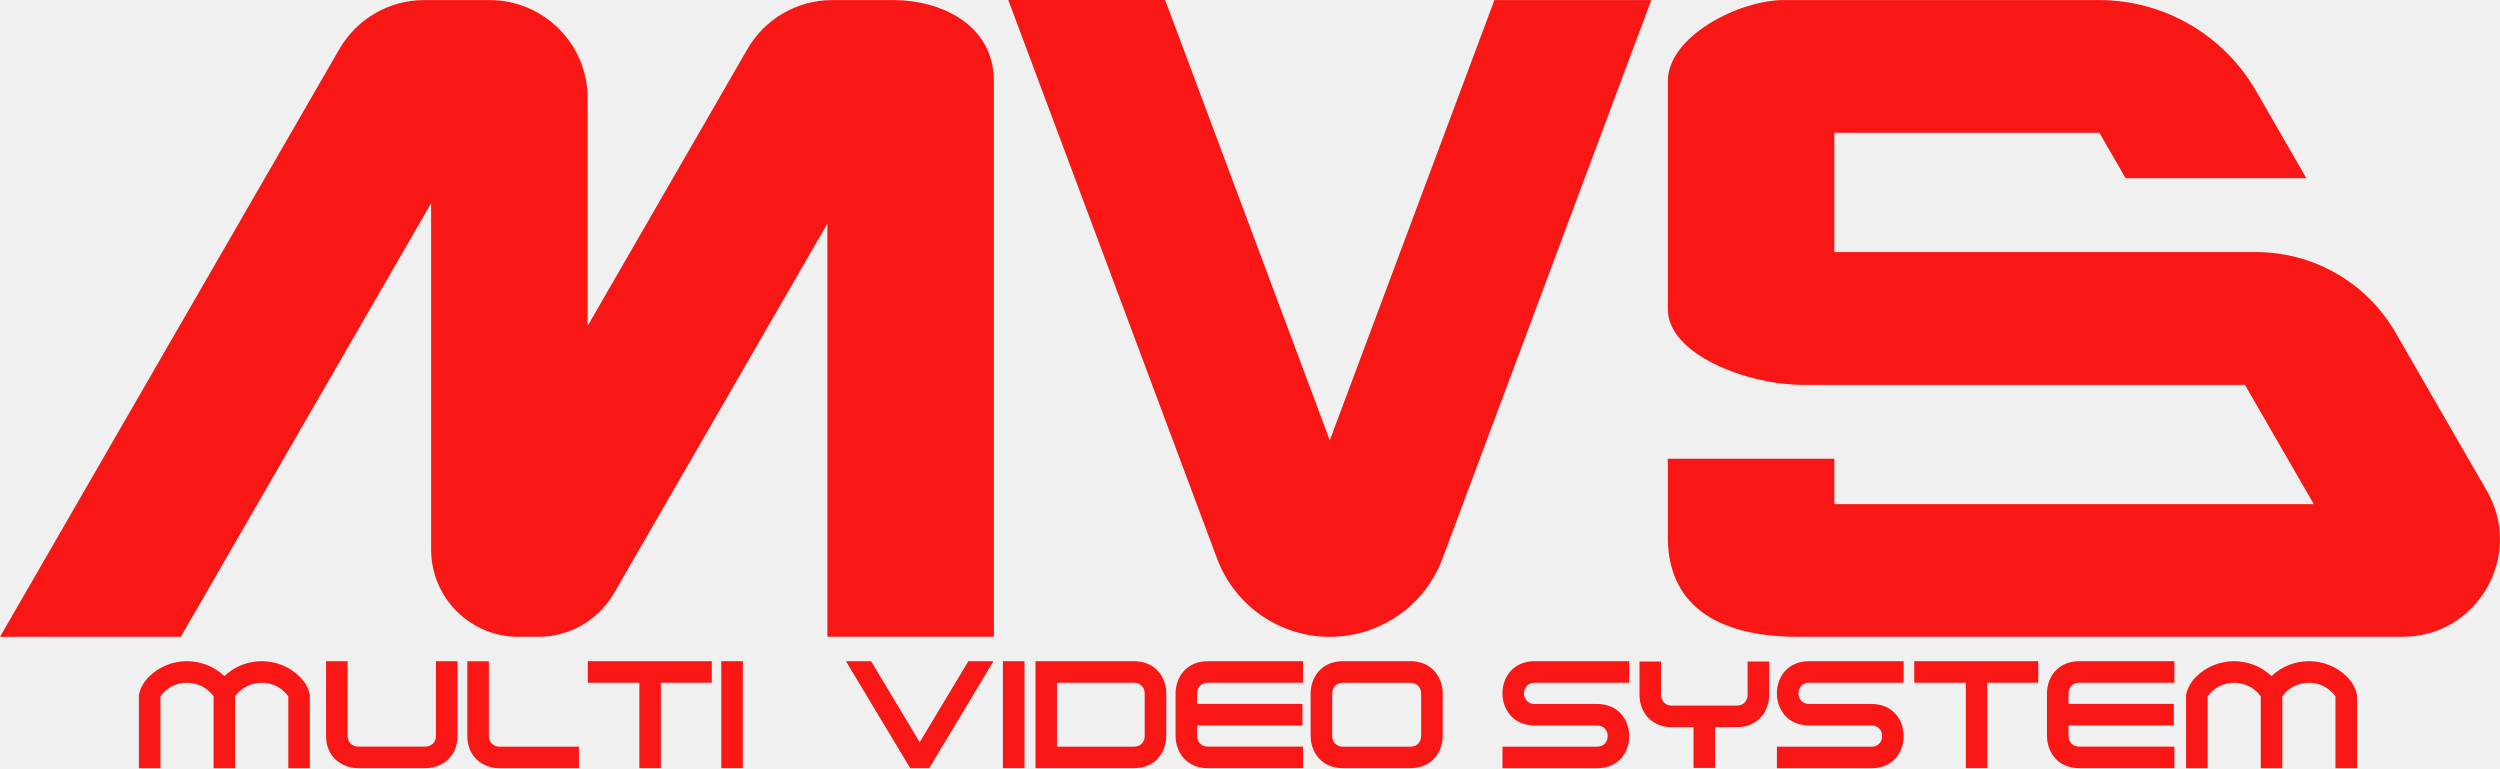
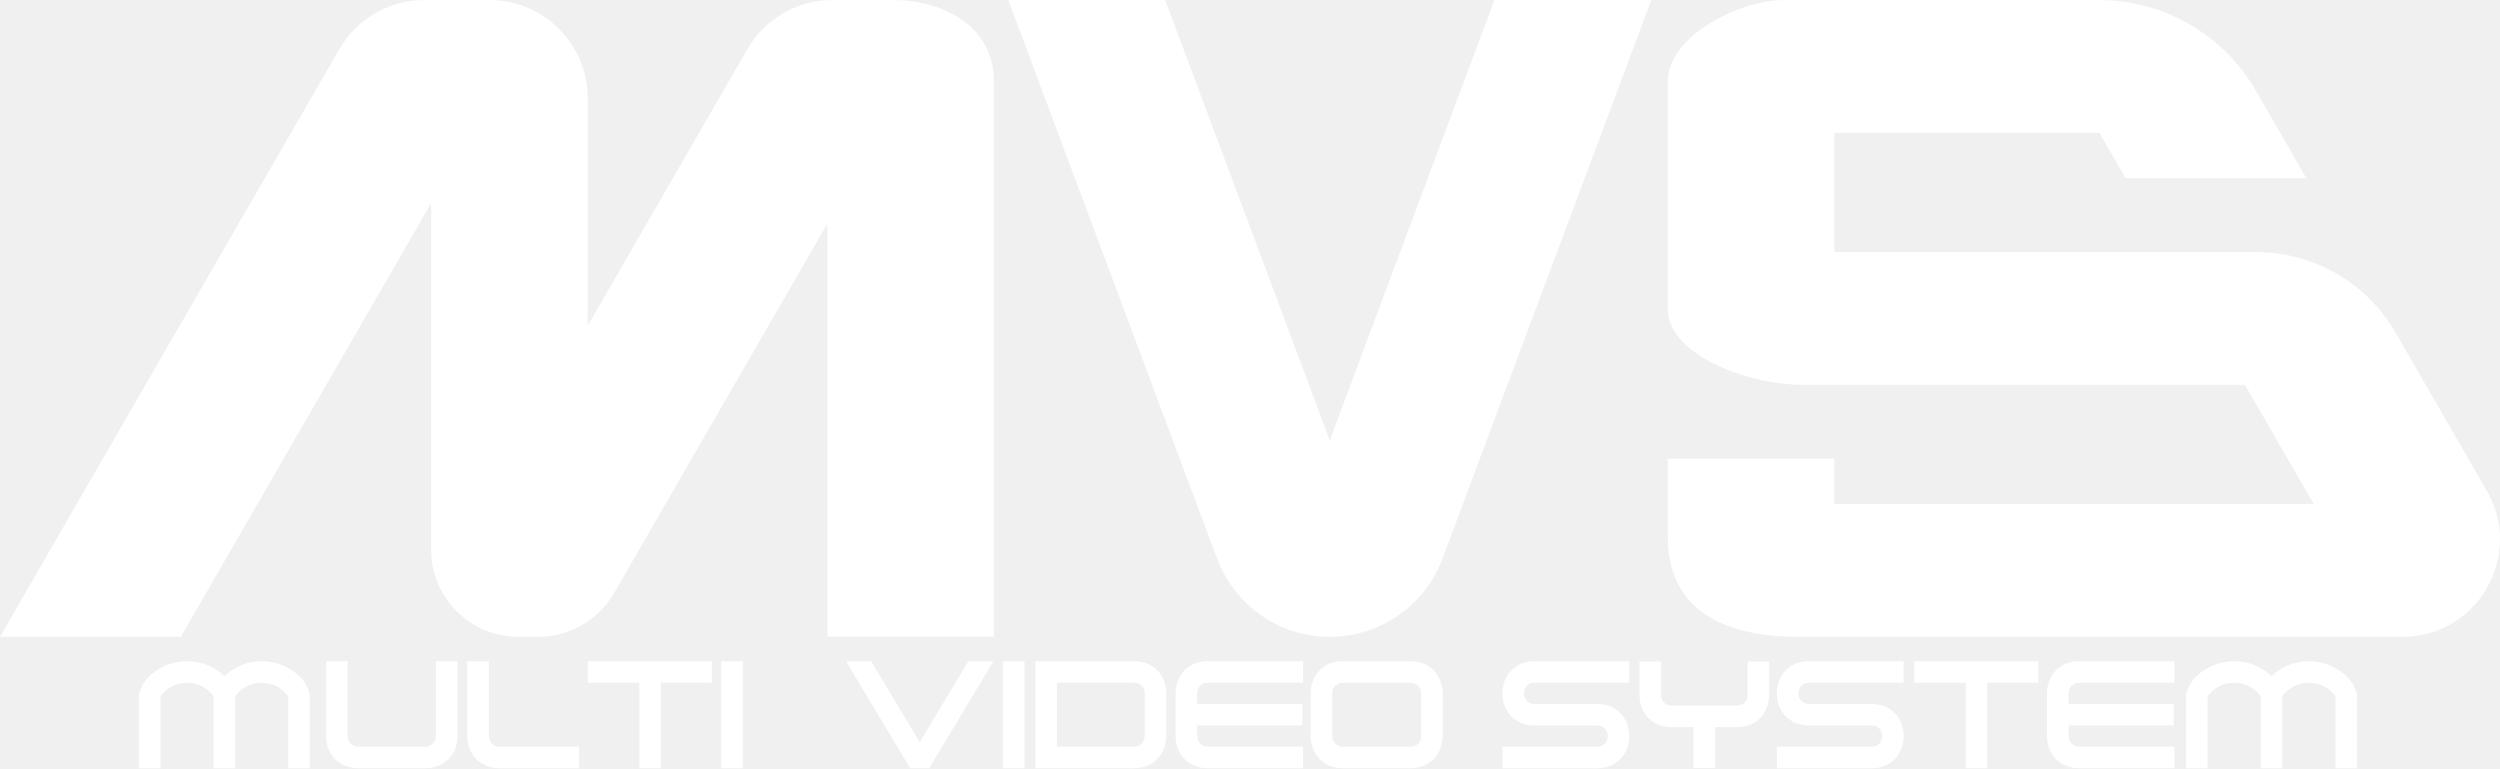
<svg xmlns="http://www.w3.org/2000/svg" width="1015.729mm" height="312.129mm" viewBox="0 0 1015.729 312.129" version="1.1" id="svg1">
  <defs id="defs1" />
  <g id="layer1" transform="translate(369.3583,2.645833)">
-     <g id="g17" transform="matrix(0.2645833,0,0,0.2645833,-369.3583,-2.645833)">
-       <g id="g16">
-         <g id="g15">
-           <g id="g14">
-             <path class="st5" d="M 3464.6,387.1 H 2816.8 V 203.9 h 407 l 40.2,69.7 h 277.6 L 3464,139.1 C 3414.3,53.1 3322.5,0.1 3223.2,0.1 H 2739 c -68.8,0 -177.9,55.8 -177.9,124.5 V 475 c 0,68.7 120.6,116 208.1,116 h 678.1 L 3553,774.1 h -736.2 v -69.7 h -255.7 v 120.9 c 0,84.3 51.1,152.6 201,152.6 h 927.1 c 115.1,0 187.1,-124.6 129.5,-224.3 L 3678.4,510.5 C 3634.3,434.1 3552.8,387.1 3464.6,387.1 Z" id="path1" style="clip-rule:evenodd;fill:#f91716;fill-rule:evenodd" />
-             <g id="g2">
-               <path class="st5" d="m 1147.7,75.4 -245.3,425 V 150.8 C 902.4,67.6 834.9,0.1 751.7,0.1 H 651.6 C 597.8,0.1 548,28.8 521.1,75.4 L 0,977.9 H 277.6 L 662,312.1 v 531.7 c 0,74.1 60,134.1 134.1,134.1 h 30.7 c 47.9,0 92.2,-25.6 116.1,-67.1 l 327.6,-567.4 v 634.4 h 255.7 V 125 C 1526.2,35.5 1441.4,0.1 1372.4,0.1 h -94.3 c -53.7,0 -103.5,28.7 -130.4,75.3 z" id="path2" style="clip-rule:evenodd;fill:#f91716;fill-rule:evenodd" />
+     <g id="g17" transform="matrix(0.2645833,0,0,0.2645833,-369.3583,-2.645833)" style="fill:#ffffff">
+       <g id="g16" style="fill:#ffffff">
+         <g id="g15" style="fill:#ffffff">
+           <g id="g14" style="fill:#ffffff">
+             <path class="st5" d="M 3464.6,387.1 H 2816.8 V 203.9 h 407 l 40.2,69.7 h 277.6 L 3464,139.1 C 3414.3,53.1 3322.5,0.1 3223.2,0.1 H 2739 c -68.8,0 -177.9,55.8 -177.9,124.5 V 475 c 0,68.7 120.6,116 208.1,116 h 678.1 L 3553,774.1 h -736.2 v -69.7 h -255.7 v 120.9 c 0,84.3 51.1,152.6 201,152.6 h 927.1 c 115.1,0 187.1,-124.6 129.5,-224.3 L 3678.4,510.5 C 3634.3,434.1 3552.8,387.1 3464.6,387.1 Z" id="path1" style="clip-rule:evenodd;fill:#ffffff;fill-rule:evenodd" />
+             <g id="g2" style="fill:#ffffff">
+               <path class="st5" d="m 1147.7,75.4 -245.3,425 V 150.8 C 902.4,67.6 834.9,0.1 751.7,0.1 H 651.6 C 597.8,0.1 548,28.8 521.1,75.4 L 0,977.9 H 277.6 L 662,312.1 v 531.7 c 0,74.1 60,134.1 134.1,134.1 h 30.7 c 47.9,0 92.2,-25.6 116.1,-67.1 l 327.6,-567.4 v 634.4 h 255.7 V 125 C 1526.2,35.5 1441.4,0.1 1372.4,0.1 h -94.3 c -53.7,0 -103.5,28.7 -130.4,75.3 z" id="path2" style="clip-rule:evenodd;fill:#ffffff;fill-rule:evenodd" />
            </g>
-             <g id="g3">
-               <path class="st5" d="M 2215,858 2535.7,0.1 H 2294.8 L 2042,676.2 1789.2,0 H 1548.3 L 1869,857.9 c 27,72.2 95.9,120 172.9,120 v 0 c 77.2,0 146.1,-47.8 173.1,-119.9 z" id="path3" style="clip-rule:evenodd;fill:#f91716;fill-rule:evenodd" />
+             <g id="g3" style="fill:#ffffff">
+               <path class="st5" d="M 2215,858 2535.7,0.1 H 2294.8 L 2042,676.2 1789.2,0 H 1548.3 L 1869,857.9 c 27,72.2 95.9,120 172.9,120 v 0 c 77.2,0 146.1,-47.8 173.1,-119.9 z" id="path3" style="clip-rule:evenodd;fill:#ffffff;fill-rule:evenodd" />
            </g>
-             <path class="st5" d="m 475,1063.9 c -2.5,-9.2 -7.5,-17.6 -14.3,-24.4 -31.9,-31.8 -83.7,-32.2 -116.2,-1.3 -32.4,-30.9 -84.3,-30.5 -116.2,1.3 -6.8,6.8 -11.7,15.2 -14.3,24.4 -0.5,1.8 -0.7,3 -0.7,3.4 v 0 0 112.4 h 33.1 v -110.5 0 c 20.1,-27.7 61.5,-27.7 81.6,0 v 110.5 h 33.1 v -110.5 c 20.1,-27.7 61.5,-27.7 81.6,0 v 0 110.5 h 33.1 v -112.4 c -0.1,-0.4 -0.3,-1.7 -0.8,-3.4 z" id="path4" style="clip-rule:evenodd;fill:#f91716;fill-rule:evenodd" />
-             <path class="st5" d="m 3618.6,1063.9 c -2.5,-9.2 -7.5,-17.6 -14.3,-24.4 -31.9,-31.8 -83.7,-32.2 -116.2,-1.3 -32.4,-30.9 -84.3,-30.5 -116.2,1.3 -6.8,6.8 -11.7,15.2 -14.3,24.4 -0.5,1.8 -0.7,3 -0.7,3.4 v 0 0 112.4 h 33.1 v -110.5 0 c 20.1,-27.7 61.5,-27.7 81.6,0 v 110.5 h 33.1 v -110.5 c 20.1,-27.7 61.5,-27.7 81.6,0 v 0 110.5 h 33.1 v -112.4 c -0.1,-0.4 -0.3,-1.7 -0.8,-3.4 z" id="path5" style="clip-rule:evenodd;fill:#f91716;fill-rule:evenodd" />
-             <path class="st5" d="m 767.2,1146.6 v 0 c -8.3,0 -16.5,-5.5 -16.5,-16.5 v 0 -114.7 h -33.1 v 114.7 c 0,33.1 24.8,49.6 49.6,49.6 H 889 v -33.1 z" id="path6" style="clip-rule:evenodd;fill:#f91716;fill-rule:evenodd" />
-             <rect x="1107.6" y="1015.3" class="st5" width="33.1" height="164.3" id="rect6" style="clip-rule:evenodd;fill:#f91716;fill-rule:evenodd" />
-             <rect x="1540.1" y="1015.3" class="st5" width="33.1" height="164.3" id="rect7" style="clip-rule:evenodd;fill:#f91716;fill-rule:evenodd" />
-             <polygon class="st5" points="1014.8,1048.4 1093,1048.4 1093,1015.3 1014.8,1015.3 981.8,1015.3 902.6,1015.3 902.6,1048.4 981.8,1048.4 981.8,1179.6 1014.8,1179.6 " id="polygon7" style="clip-rule:evenodd;fill:#f91716;fill-rule:evenodd" />
-             <polygon class="st5" points="3051.7,1048.4 3129.9,1048.4 3129.9,1015.3 3051.7,1015.3 3018.7,1015.3 2939.5,1015.3 2939.5,1048.4 3018.7,1048.4 3018.7,1179.6 3051.7,1179.6 " id="polygon8" style="clip-rule:evenodd;fill:#f91716;fill-rule:evenodd" />
-             <path class="st5" d="m 669.4,1015.3 v 114.7 0 c 0,11 -8.3,16.5 -16.5,16.5 v 0 H 550.3 v 0 c -8.3,0 -16.5,-5.5 -16.5,-16.5 v 0 -114.7 H 500.7 V 1130 c 0,33.1 24.8,49.6 49.6,49.6 h 102.6 c 24.8,0 49.6,-16.5 49.6,-49.6 v -114.7 z" id="path8" style="clip-rule:evenodd;fill:#f91716;fill-rule:evenodd" />
-             <path class="st5" d="m 1741.3,1015.3 h -118.2 -27.9 -5.1 v 164.3 h 5.1 27.9 118.2 c 33.1,0 49.6,-24.8 49.6,-49.6 v -65.1 c 0,-24.8 -16.5,-49.6 -49.6,-49.6 z m 0,131.3 h -118.2 v -98.2 h 118.2 v 0 c 11,0 16.5,8.3 16.5,16.5 v 0 65.1 0 c 0.1,8.3 -5.4,16.6 -16.5,16.6 z" id="path9" style="clip-rule:evenodd;fill:#f91716;fill-rule:evenodd" />
-             <path class="st5" d="m 2000.9,1048.4 v -33.1 h -146.1 c -33.1,0 -49.6,24.8 -49.6,49.6 v 65.1 c 0,24.8 16.5,49.6 49.6,49.6 h 146.1 v -33.1 h -146.1 c -11,0 -16.5,-8.3 -16.5,-16.5 v 0 -16 H 2000 v -33.1 h -161.7 v -16 0 c 0,-8.3 5.5,-16.5 16.5,-16.5 v 0 z" id="path10" style="clip-rule:evenodd;fill:#f91716;fill-rule:evenodd" />
-             <path class="st5" d="m 3339,1048.4 v -33.1 h -146.1 c -33.1,0 -49.6,24.8 -49.6,49.6 v 65.1 c 0,24.8 16.5,49.6 49.6,49.6 H 3339 v -33.1 h -146.1 c -11,0 -16.5,-8.3 -16.5,-16.5 v 0 -16 h 161.7 v -33.1 h -161.7 v -16 0 c 0,-8.3 5.5,-16.5 16.5,-16.5 v 0 z" id="path11" style="clip-rule:evenodd;fill:#f91716;fill-rule:evenodd" />
-             <path class="st5" d="m 2356.5,1048.4 h 145.3 v -33.1 h -145.3 v 0 c -65.8,0 -65.8,98.7 0,98.7 v 0 h 96 v 0 c 21.7,0 21.7,32.6 0,32.6 v 0 h -145.3 v 33.1 h 145.3 v 0 c 65.8,0 65.8,-98.7 0,-98.7 h -96 c -21.7,0 -21.7,-32.6 0,-32.6 z" id="path12" style="clip-rule:evenodd;fill:#f91716;fill-rule:evenodd" />
-             <path class="st5" d="m 2777.9,1048.4 h 145.3 v -33.1 h -145.3 v 0 c -65.8,0 -65.8,98.7 0,98.7 v 0 h 96 v 0 c 21.7,0 21.7,32.6 0,32.6 v 0 h -145.3 v 33.1 h 145.3 v 0 c 65.8,0 65.8,-98.7 0,-98.7 h -96 c -21.7,0 -21.7,-32.6 0,-32.6 z" id="path13" style="clip-rule:evenodd;fill:#f91716;fill-rule:evenodd" />
-             <path class="st5" d="m 2165.8,1015.3 v 0 0 h -103.6 v 0 0 c -33.1,0 -49.6,24.8 -49.6,49.6 v 65.1 c 0,24.8 16.5,49.6 49.6,49.6 v 0 0 h 103.6 v 0 0 c 33.1,0 49.6,-24.8 49.6,-49.6 v -65.1 c -0.1,-24.8 -16.6,-49.6 -49.6,-49.6 z m -103.6,131.3 c -11,0 -16.5,-8.3 -16.5,-16.5 v 0 -65.1 0 c 0,-8.3 5.5,-16.5 16.5,-16.5 h 103.6 c 11,0 16.5,8.3 16.5,16.5 v 0 65.1 0 c 0,8.3 -5.5,16.5 -16.5,16.5 z" id="path14" style="clip-rule:evenodd;fill:#f91716;fill-rule:evenodd" />
-             <polygon class="st5" points="1412.3,1139.7 1337.6,1015.3 1299,1015.3 1397.7,1179.6 1426.9,1179.6 1525.6,1015.3 1487,1015.3 " id="polygon14" style="clip-rule:evenodd;fill:#f91716;fill-rule:evenodd" />
+             <path class="st5" d="m 475,1063.9 c -2.5,-9.2 -7.5,-17.6 -14.3,-24.4 -31.9,-31.8 -83.7,-32.2 -116.2,-1.3 -32.4,-30.9 -84.3,-30.5 -116.2,1.3 -6.8,6.8 -11.7,15.2 -14.3,24.4 -0.5,1.8 -0.7,3 -0.7,3.4 v 0 0 112.4 h 33.1 v -110.5 0 c 20.1,-27.7 61.5,-27.7 81.6,0 v 110.5 h 33.1 v -110.5 c 20.1,-27.7 61.5,-27.7 81.6,0 v 0 110.5 h 33.1 v -112.4 c -0.1,-0.4 -0.3,-1.7 -0.8,-3.4 z" id="path4" style="clip-rule:evenodd;fill:#ffffff;fill-rule:evenodd" />
+             <path class="st5" d="m 3618.6,1063.9 c -2.5,-9.2 -7.5,-17.6 -14.3,-24.4 -31.9,-31.8 -83.7,-32.2 -116.2,-1.3 -32.4,-30.9 -84.3,-30.5 -116.2,1.3 -6.8,6.8 -11.7,15.2 -14.3,24.4 -0.5,1.8 -0.7,3 -0.7,3.4 v 0 0 112.4 h 33.1 v -110.5 0 c 20.1,-27.7 61.5,-27.7 81.6,0 v 110.5 h 33.1 v -110.5 c 20.1,-27.7 61.5,-27.7 81.6,0 v 0 110.5 h 33.1 v -112.4 c -0.1,-0.4 -0.3,-1.7 -0.8,-3.4 z" id="path5" style="clip-rule:evenodd;fill:#ffffff;fill-rule:evenodd" />
+             <path class="st5" d="m 767.2,1146.6 v 0 c -8.3,0 -16.5,-5.5 -16.5,-16.5 v 0 -114.7 h -33.1 v 114.7 c 0,33.1 24.8,49.6 49.6,49.6 H 889 v -33.1 z" id="path6" style="clip-rule:evenodd;fill:#ffffff;fill-rule:evenodd" />
+             <rect x="1107.6" y="1015.3" class="st5" width="33.1" height="164.3" id="rect6" style="clip-rule:evenodd;fill:#ffffff;fill-rule:evenodd" />
+             <rect x="1540.1" y="1015.3" class="st5" width="33.1" height="164.3" id="rect7" style="clip-rule:evenodd;fill:#ffffff;fill-rule:evenodd" />
+             <polygon class="st5" points="1014.8,1048.4 1093,1048.4 1093,1015.3 1014.8,1015.3 981.8,1015.3 902.6,1015.3 902.6,1048.4 981.8,1048.4 981.8,1179.6 1014.8,1179.6 " id="polygon7" style="clip-rule:evenodd;fill:#ffffff;fill-rule:evenodd" />
+             <polygon class="st5" points="3051.7,1048.4 3129.9,1048.4 3129.9,1015.3 3051.7,1015.3 3018.7,1015.3 2939.5,1015.3 2939.5,1048.4 3018.7,1048.4 3018.7,1179.6 3051.7,1179.6 " id="polygon8" style="clip-rule:evenodd;fill:#ffffff;fill-rule:evenodd" />
+             <path class="st5" d="m 669.4,1015.3 v 114.7 0 c 0,11 -8.3,16.5 -16.5,16.5 v 0 H 550.3 v 0 c -8.3,0 -16.5,-5.5 -16.5,-16.5 v 0 -114.7 H 500.7 V 1130 c 0,33.1 24.8,49.6 49.6,49.6 h 102.6 c 24.8,0 49.6,-16.5 49.6,-49.6 v -114.7 z" id="path8" style="clip-rule:evenodd;fill:#ffffff;fill-rule:evenodd" />
+             <path class="st5" d="m 1741.3,1015.3 h -118.2 -27.9 -5.1 v 164.3 h 5.1 27.9 118.2 c 33.1,0 49.6,-24.8 49.6,-49.6 v -65.1 c 0,-24.8 -16.5,-49.6 -49.6,-49.6 z m 0,131.3 h -118.2 v -98.2 h 118.2 v 0 c 11,0 16.5,8.3 16.5,16.5 v 0 65.1 0 c 0.1,8.3 -5.4,16.6 -16.5,16.6 z" id="path9" style="clip-rule:evenodd;fill:#ffffff;fill-rule:evenodd" />
+             <path class="st5" d="m 2000.9,1048.4 v -33.1 h -146.1 c -33.1,0 -49.6,24.8 -49.6,49.6 v 65.1 c 0,24.8 16.5,49.6 49.6,49.6 h 146.1 v -33.1 h -146.1 c -11,0 -16.5,-8.3 -16.5,-16.5 v 0 -16 H 2000 v -33.1 h -161.7 v -16 0 c 0,-8.3 5.5,-16.5 16.5,-16.5 v 0 z" id="path10" style="clip-rule:evenodd;fill:#ffffff;fill-rule:evenodd" />
+             <path class="st5" d="m 3339,1048.4 v -33.1 h -146.1 c -33.1,0 -49.6,24.8 -49.6,49.6 v 65.1 c 0,24.8 16.5,49.6 49.6,49.6 H 3339 v -33.1 h -146.1 c -11,0 -16.5,-8.3 -16.5,-16.5 v 0 -16 h 161.7 v -33.1 h -161.7 v -16 0 c 0,-8.3 5.5,-16.5 16.5,-16.5 v 0 z" id="path11" style="clip-rule:evenodd;fill:#ffffff;fill-rule:evenodd" />
+             <path class="st5" d="m 2356.5,1048.4 h 145.3 v -33.1 h -145.3 v 0 c -65.8,0 -65.8,98.7 0,98.7 v 0 h 96 v 0 c 21.7,0 21.7,32.6 0,32.6 v 0 h -145.3 v 33.1 h 145.3 v 0 c 65.8,0 65.8,-98.7 0,-98.7 h -96 c -21.7,0 -21.7,-32.6 0,-32.6 z" id="path12" style="clip-rule:evenodd;fill:#ffffff;fill-rule:evenodd" />
+             <path class="st5" d="m 2777.9,1048.4 h 145.3 v -33.1 h -145.3 v 0 c -65.8,0 -65.8,98.7 0,98.7 v 0 h 96 v 0 c 21.7,0 21.7,32.6 0,32.6 v 0 h -145.3 v 33.1 h 145.3 v 0 c 65.8,0 65.8,-98.7 0,-98.7 h -96 c -21.7,0 -21.7,-32.6 0,-32.6 z" id="path13" style="clip-rule:evenodd;fill:#ffffff;fill-rule:evenodd" />
+             <path class="st5" d="m 2165.8,1015.3 v 0 0 h -103.6 v 0 0 c -33.1,0 -49.6,24.8 -49.6,49.6 v 65.1 c 0,24.8 16.5,49.6 49.6,49.6 v 0 0 h 103.6 v 0 0 c 33.1,0 49.6,-24.8 49.6,-49.6 v -65.1 c -0.1,-24.8 -16.6,-49.6 -49.6,-49.6 z m -103.6,131.3 c -11,0 -16.5,-8.3 -16.5,-16.5 v 0 -65.1 0 c 0,-8.3 5.5,-16.5 16.5,-16.5 h 103.6 c 11,0 16.5,8.3 16.5,16.5 v 0 65.1 0 c 0,8.3 -5.5,16.5 -16.5,16.5 z" id="path14" style="clip-rule:evenodd;fill:#ffffff;fill-rule:evenodd" />
+             <polygon class="st5" points="1412.3,1139.7 1337.6,1015.3 1299,1015.3 1397.7,1179.6 1426.9,1179.6 1525.6,1015.3 1487,1015.3 " id="polygon14" style="clip-rule:evenodd;fill:#ffffff;fill-rule:evenodd" />
          </g>
        </g>
-         <path class="st4" d="m 2683.6,1015.8 v 51.2 c 0,8.3 -5.5,16.5 -16.5,16.5 h -99.9 c -11,0 -16.5,-8.3 -16.5,-16.5 v -51.2 h -33.1 v 51.2 c 0,24.8 16.5,49.6 49.6,49.6 h 33.4 v 62.6 h 33.1 v -62.6 h 33.4 c 33.1,0 49.6,-24.8 49.6,-49.6 v -51.2 z" id="path15" style="fill:#f91716" />
+         <path class="st4" d="m 2683.6,1015.8 v 51.2 c 0,8.3 -5.5,16.5 -16.5,16.5 h -99.9 c -11,0 -16.5,-8.3 -16.5,-16.5 v -51.2 h -33.1 v 51.2 c 0,24.8 16.5,49.6 49.6,49.6 h 33.4 v 62.6 h 33.1 v -62.6 h 33.4 c 33.1,0 49.6,-24.8 49.6,-49.6 v -51.2 z" id="path15" style="fill:#ffffff" />
      </g>
    </g>
  </g>
</svg>
